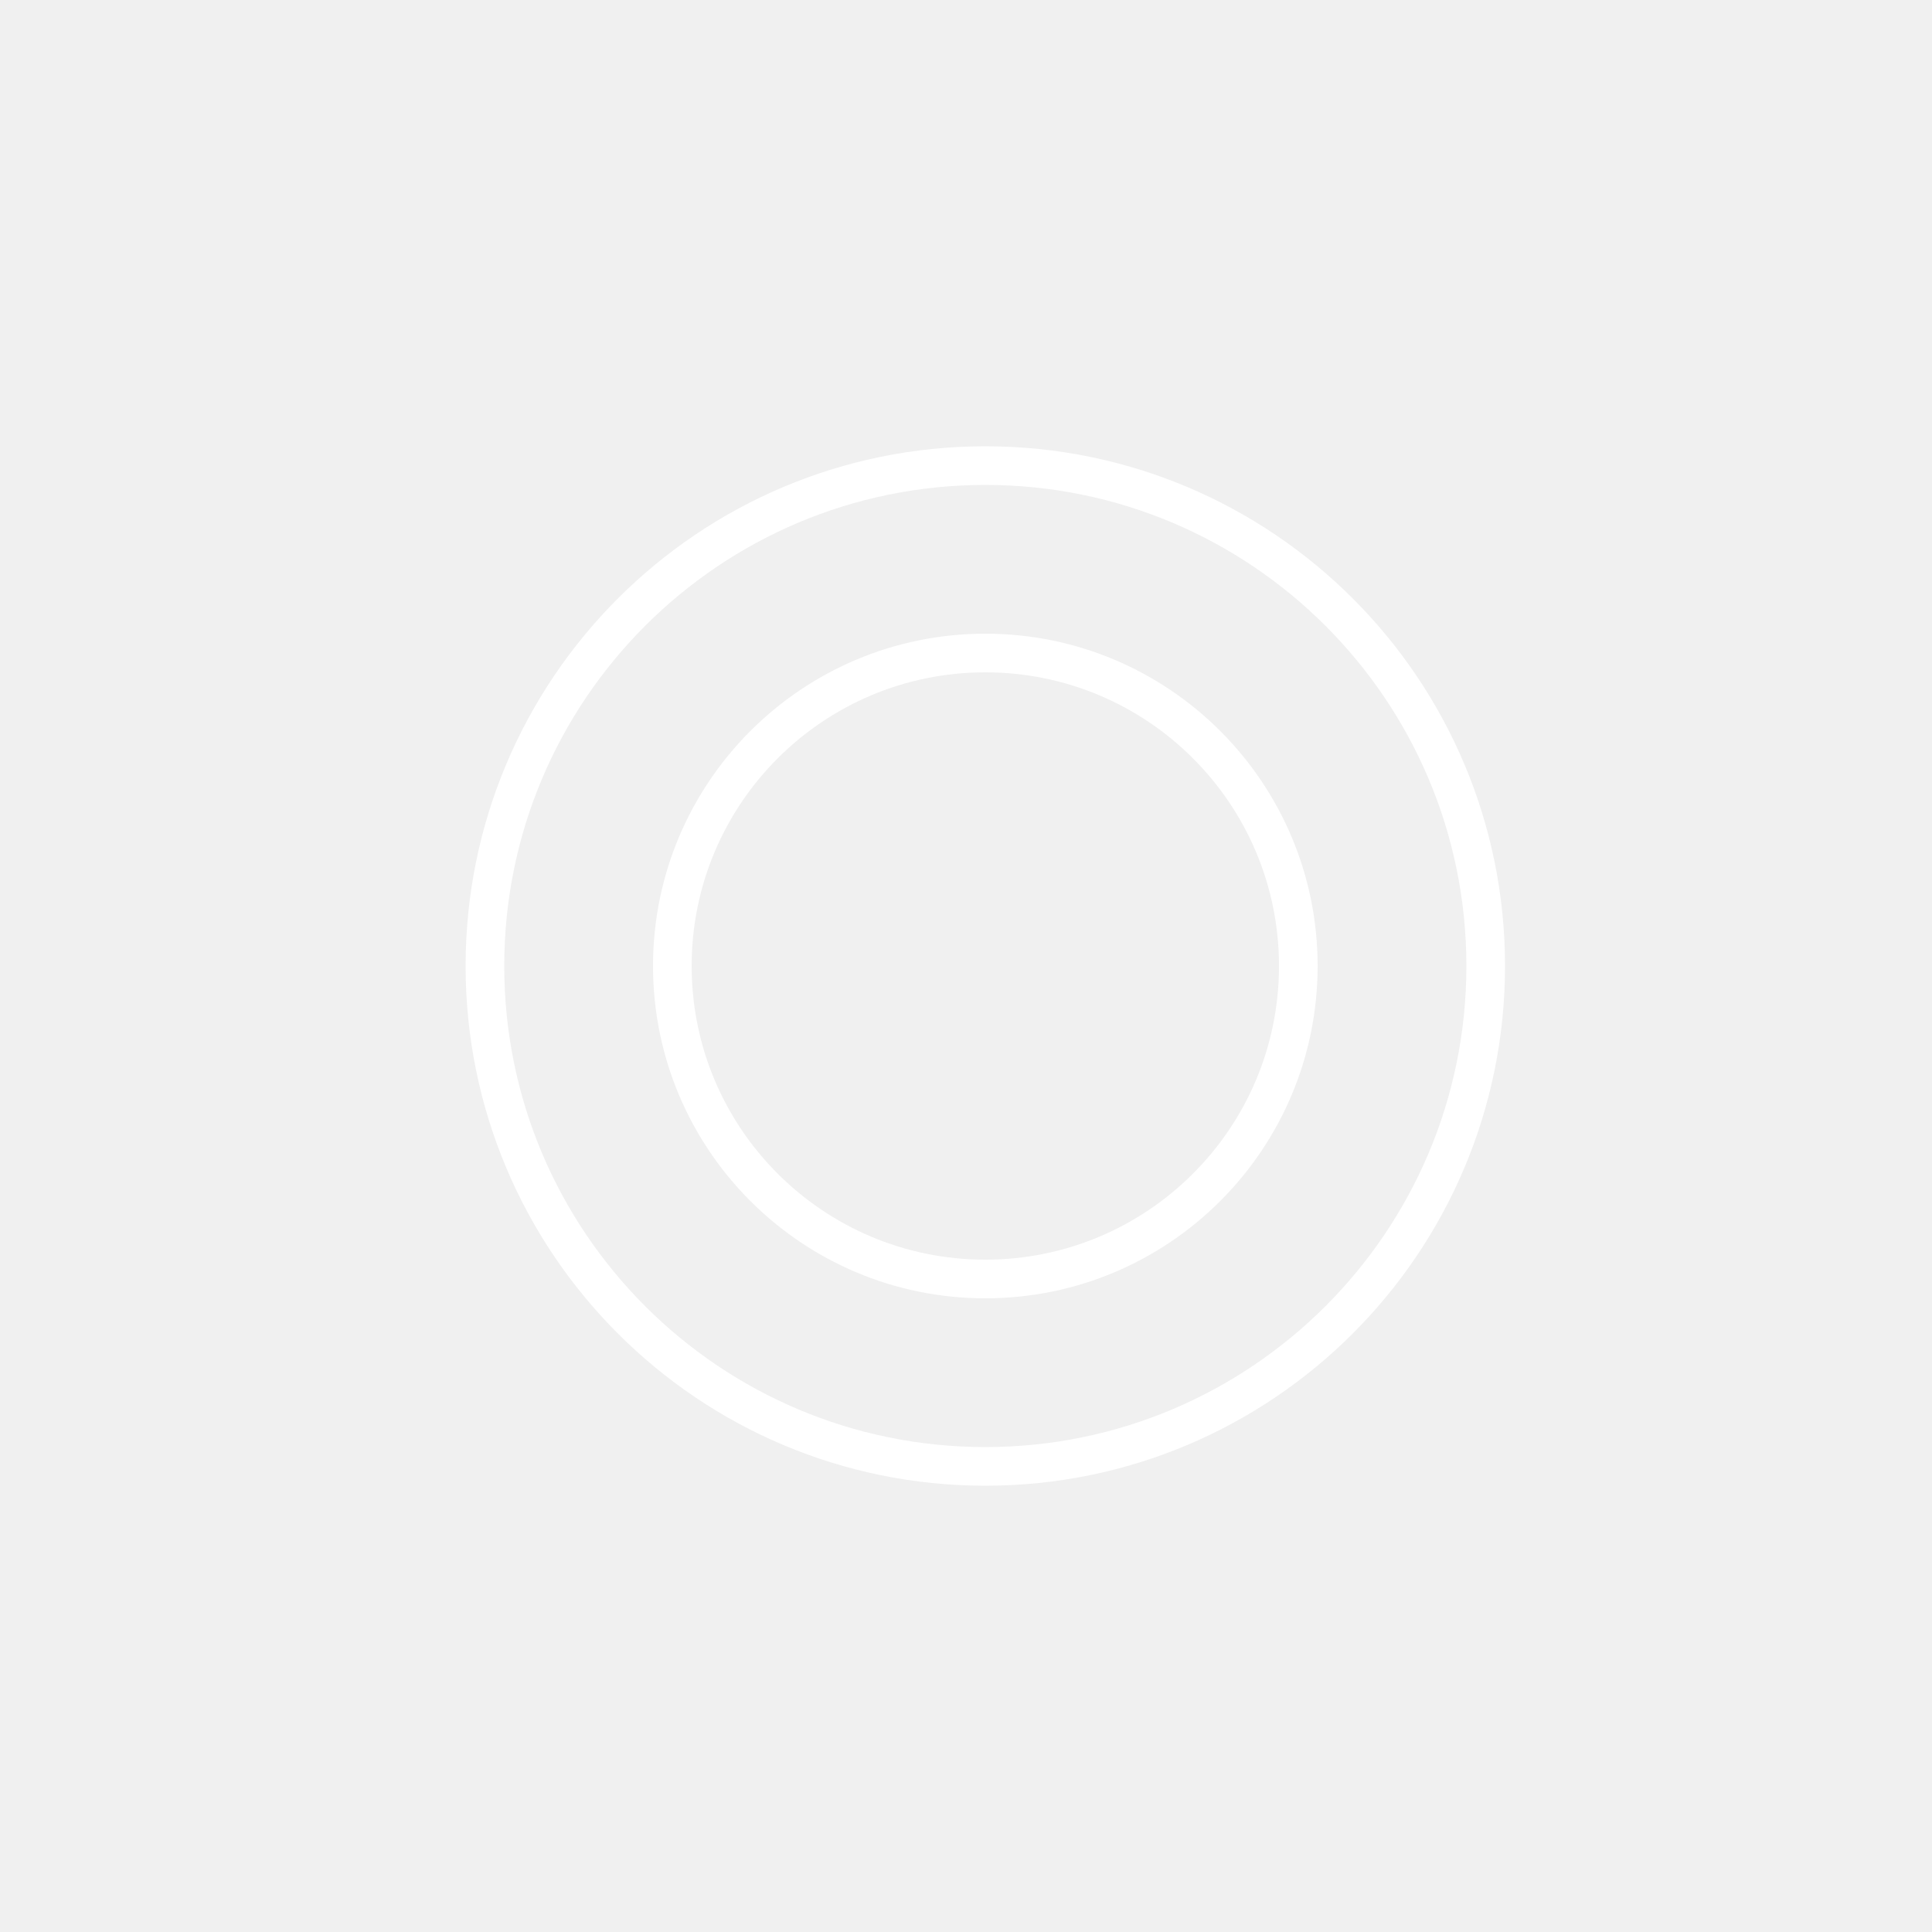
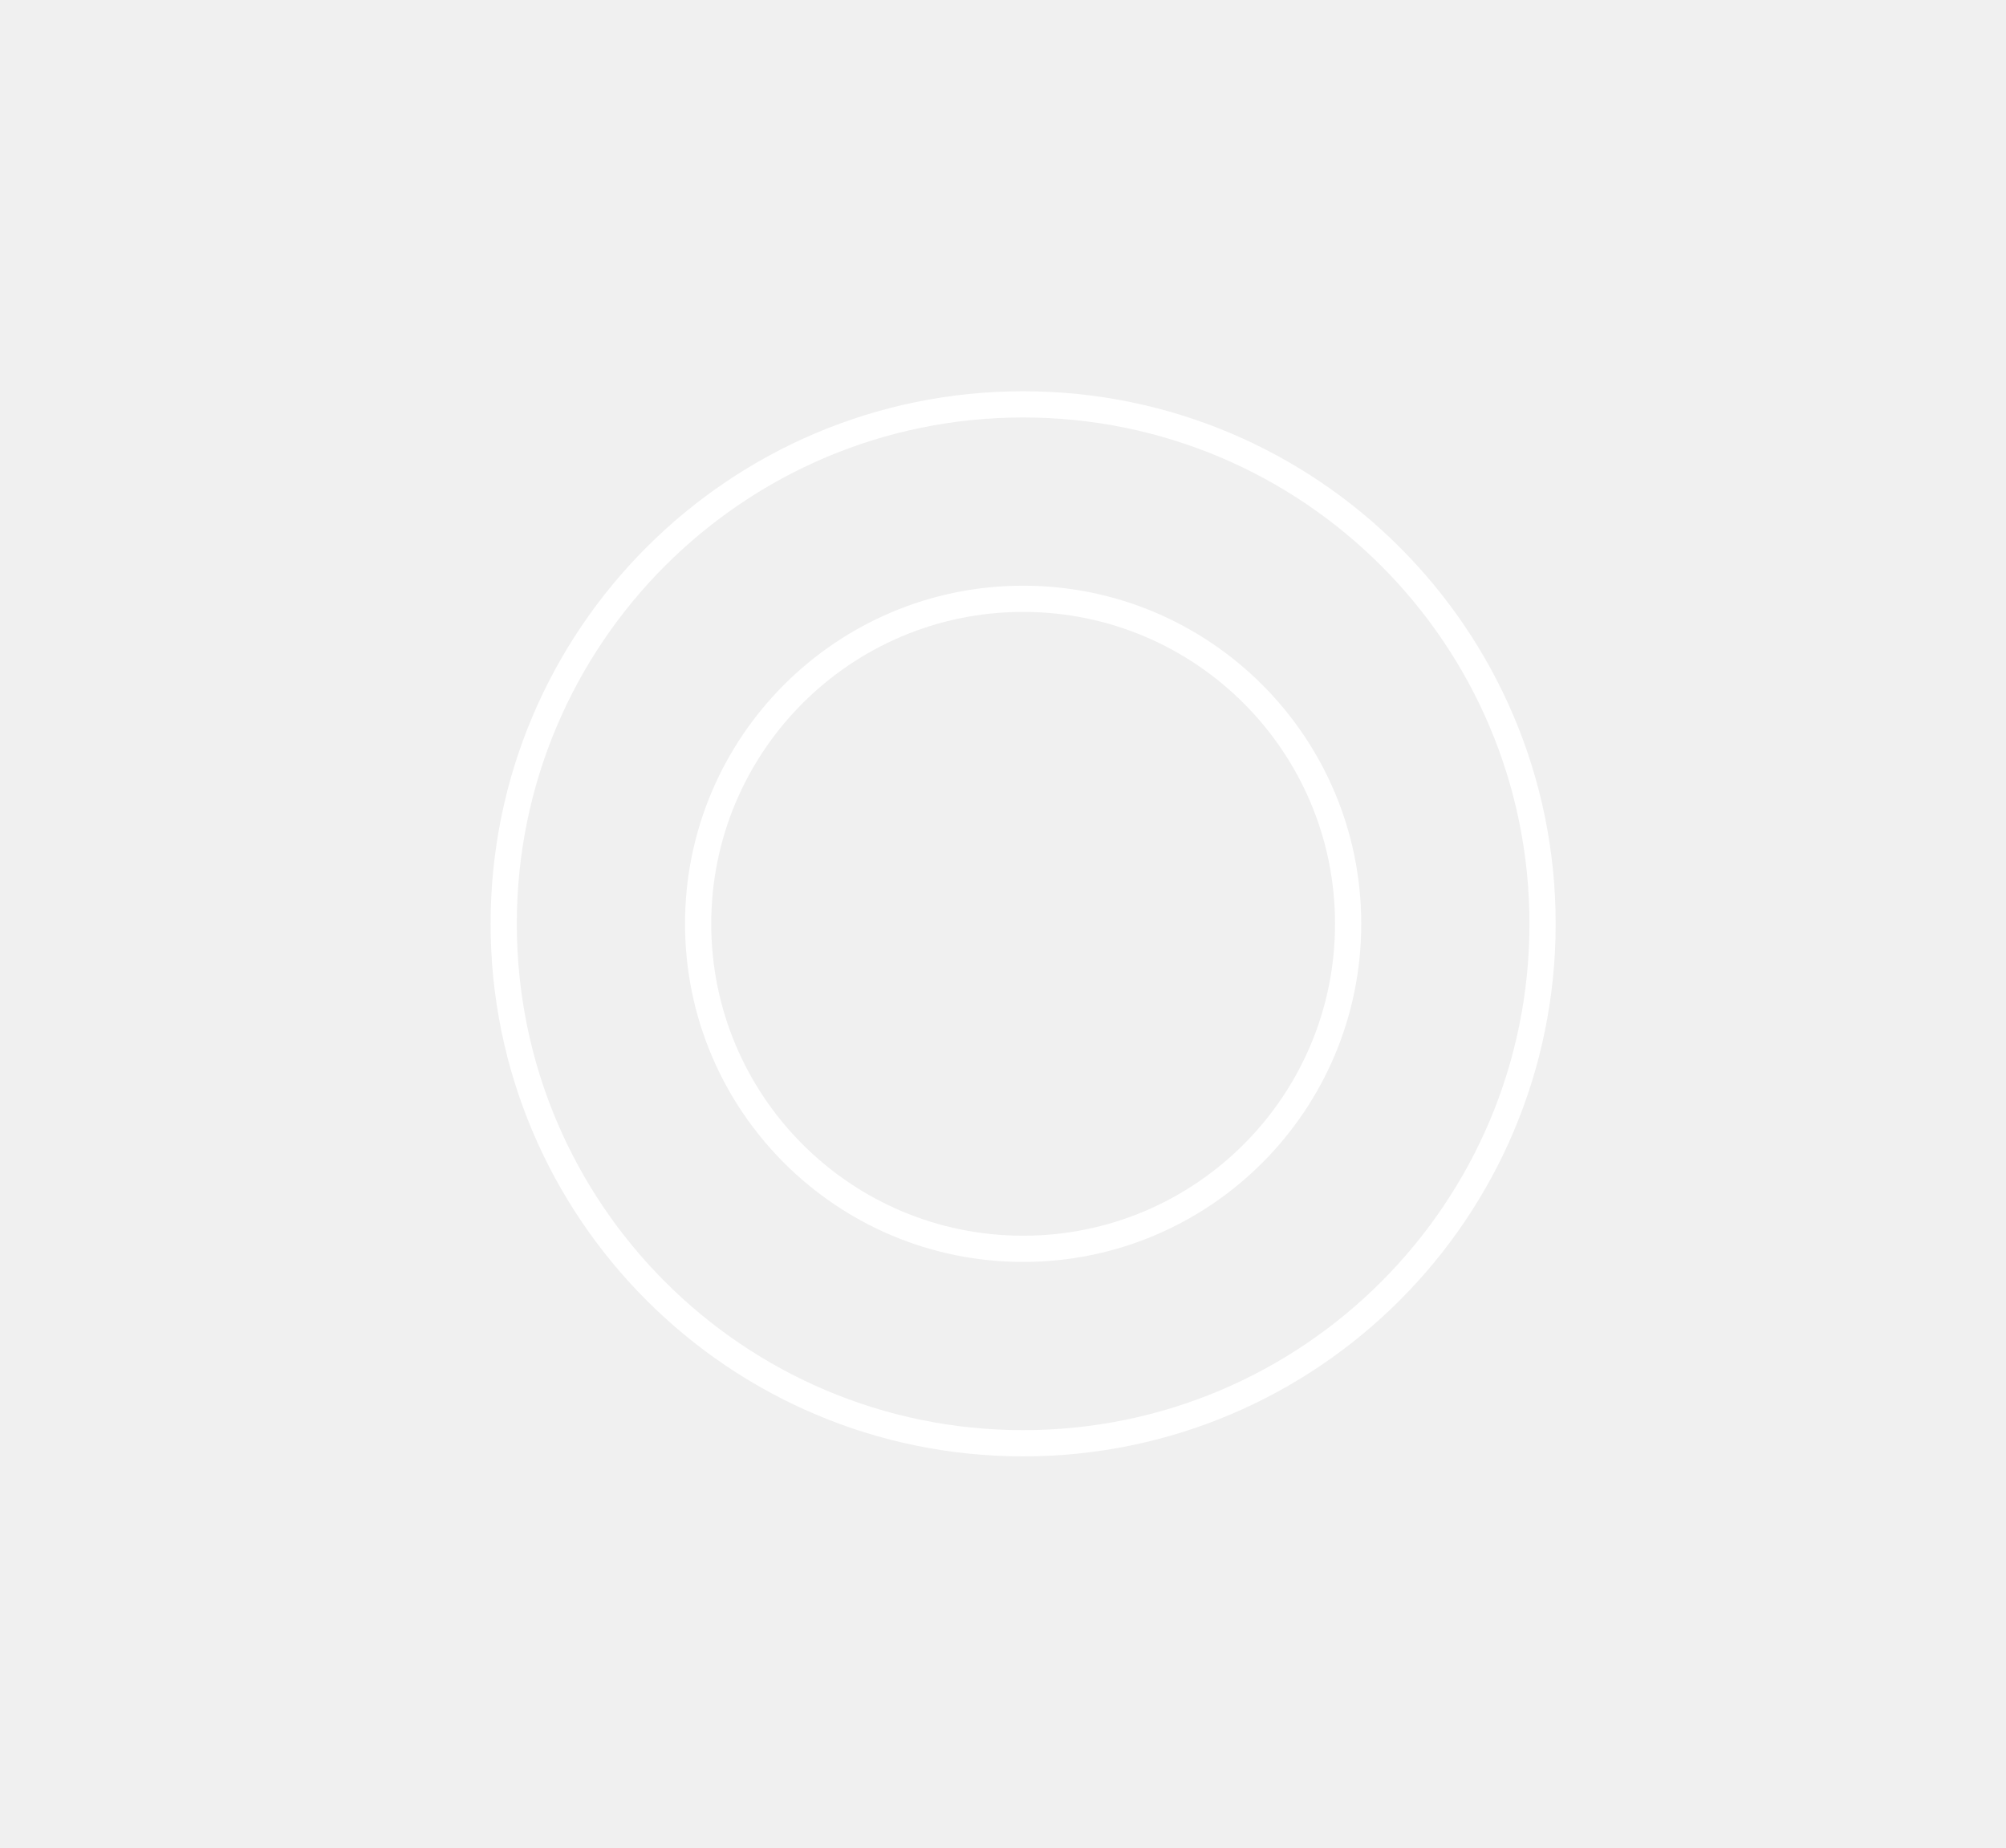
- <svg xmlns="http://www.w3.org/2000/svg" version="1.1" id="Layer_1" x="0px" y="0px" viewBox="0 0 100 100" enable-background="new 0 0 100 100" xml:space="preserve">
+ <svg xmlns="http://www.w3.org/2000/svg" version="1.1" id="Layer_1" x="0px" y="0px" viewBox="0 207.6 841.9 775.5" enable-background="new 0 207.6 841.9 775.5" xml:space="preserve">
  <g>
-     <circle fill="none" stroke="#FFFFFF" stroke-width="2" stroke-miterlimit="10" cx="51" cy="50" r="16.2" />
-     <circle fill="none" stroke="#FFFFFF" stroke-width="2" stroke-miterlimit="10" cx="51" cy="50" r="25.9" />
+     <circle fill="none" stroke="#FFFFFF" stroke-width="11" stroke-miterlimit="10" cx="429.4" cy="595.3" r="136.4" />
+     <circle fill="none" stroke="#FFFFFF" stroke-width="11" stroke-miterlimit="10" cx="429.4" cy="595.3" r="218" />
  </g>
</svg>
